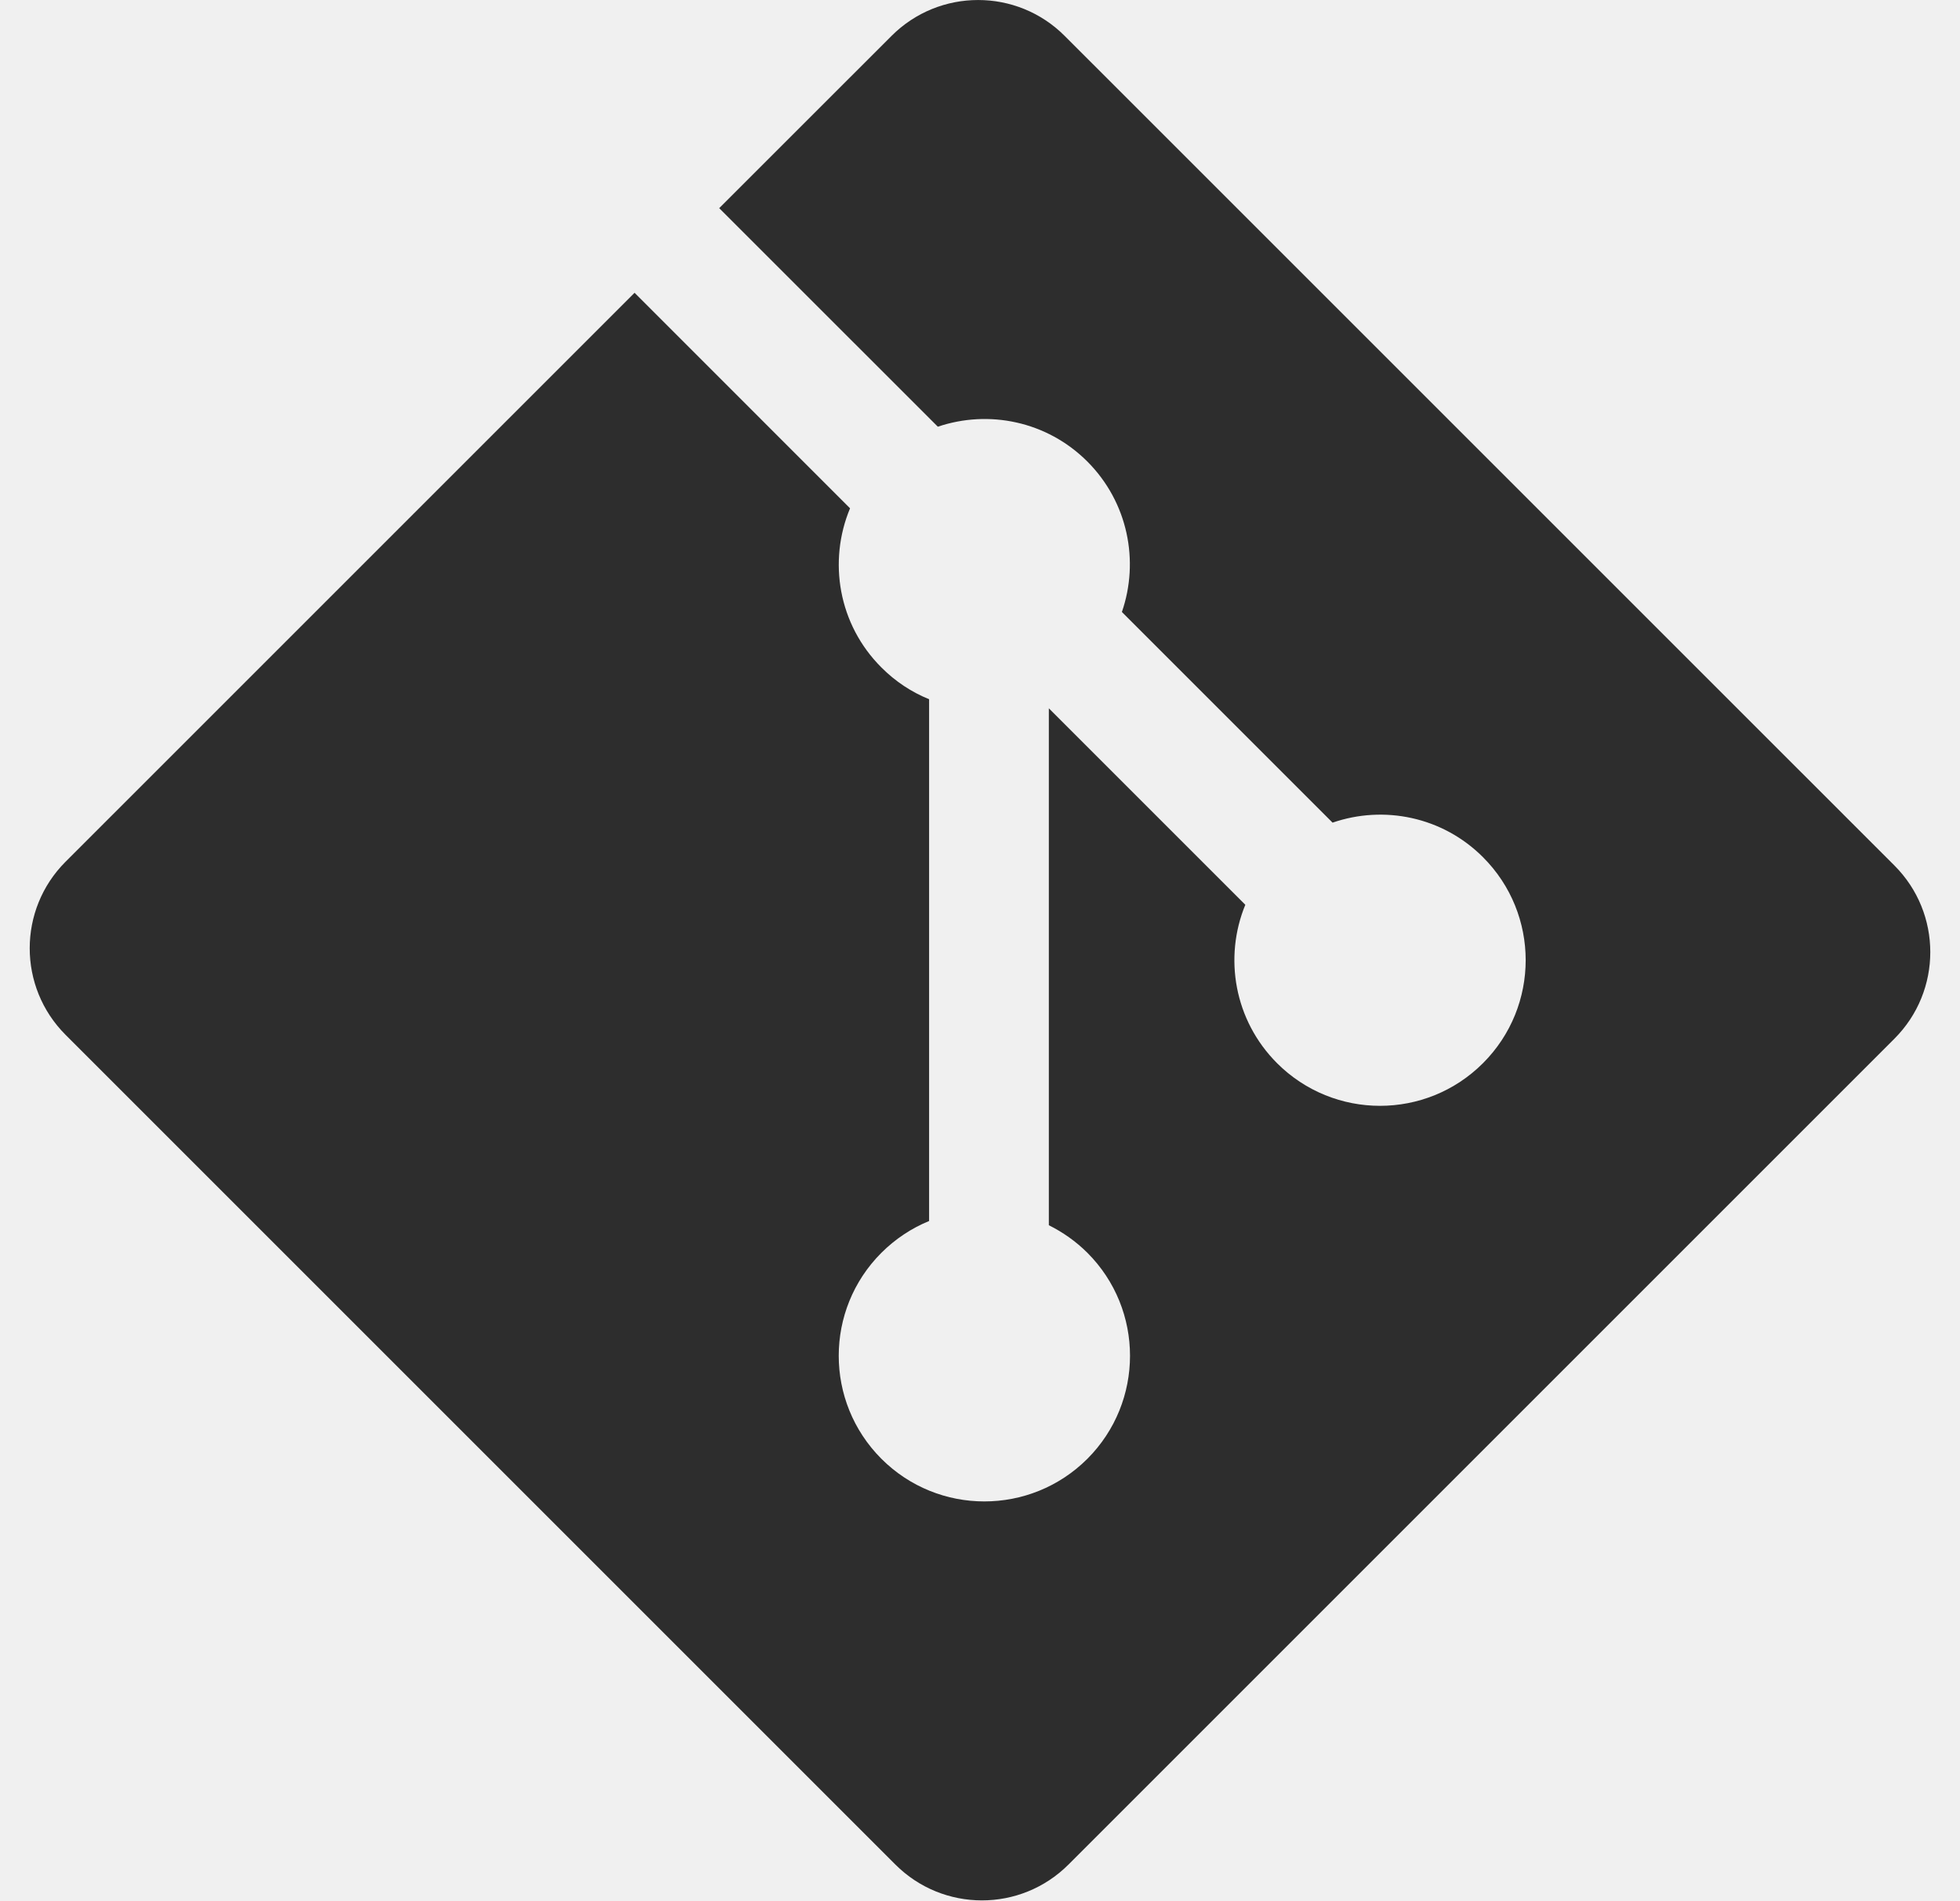
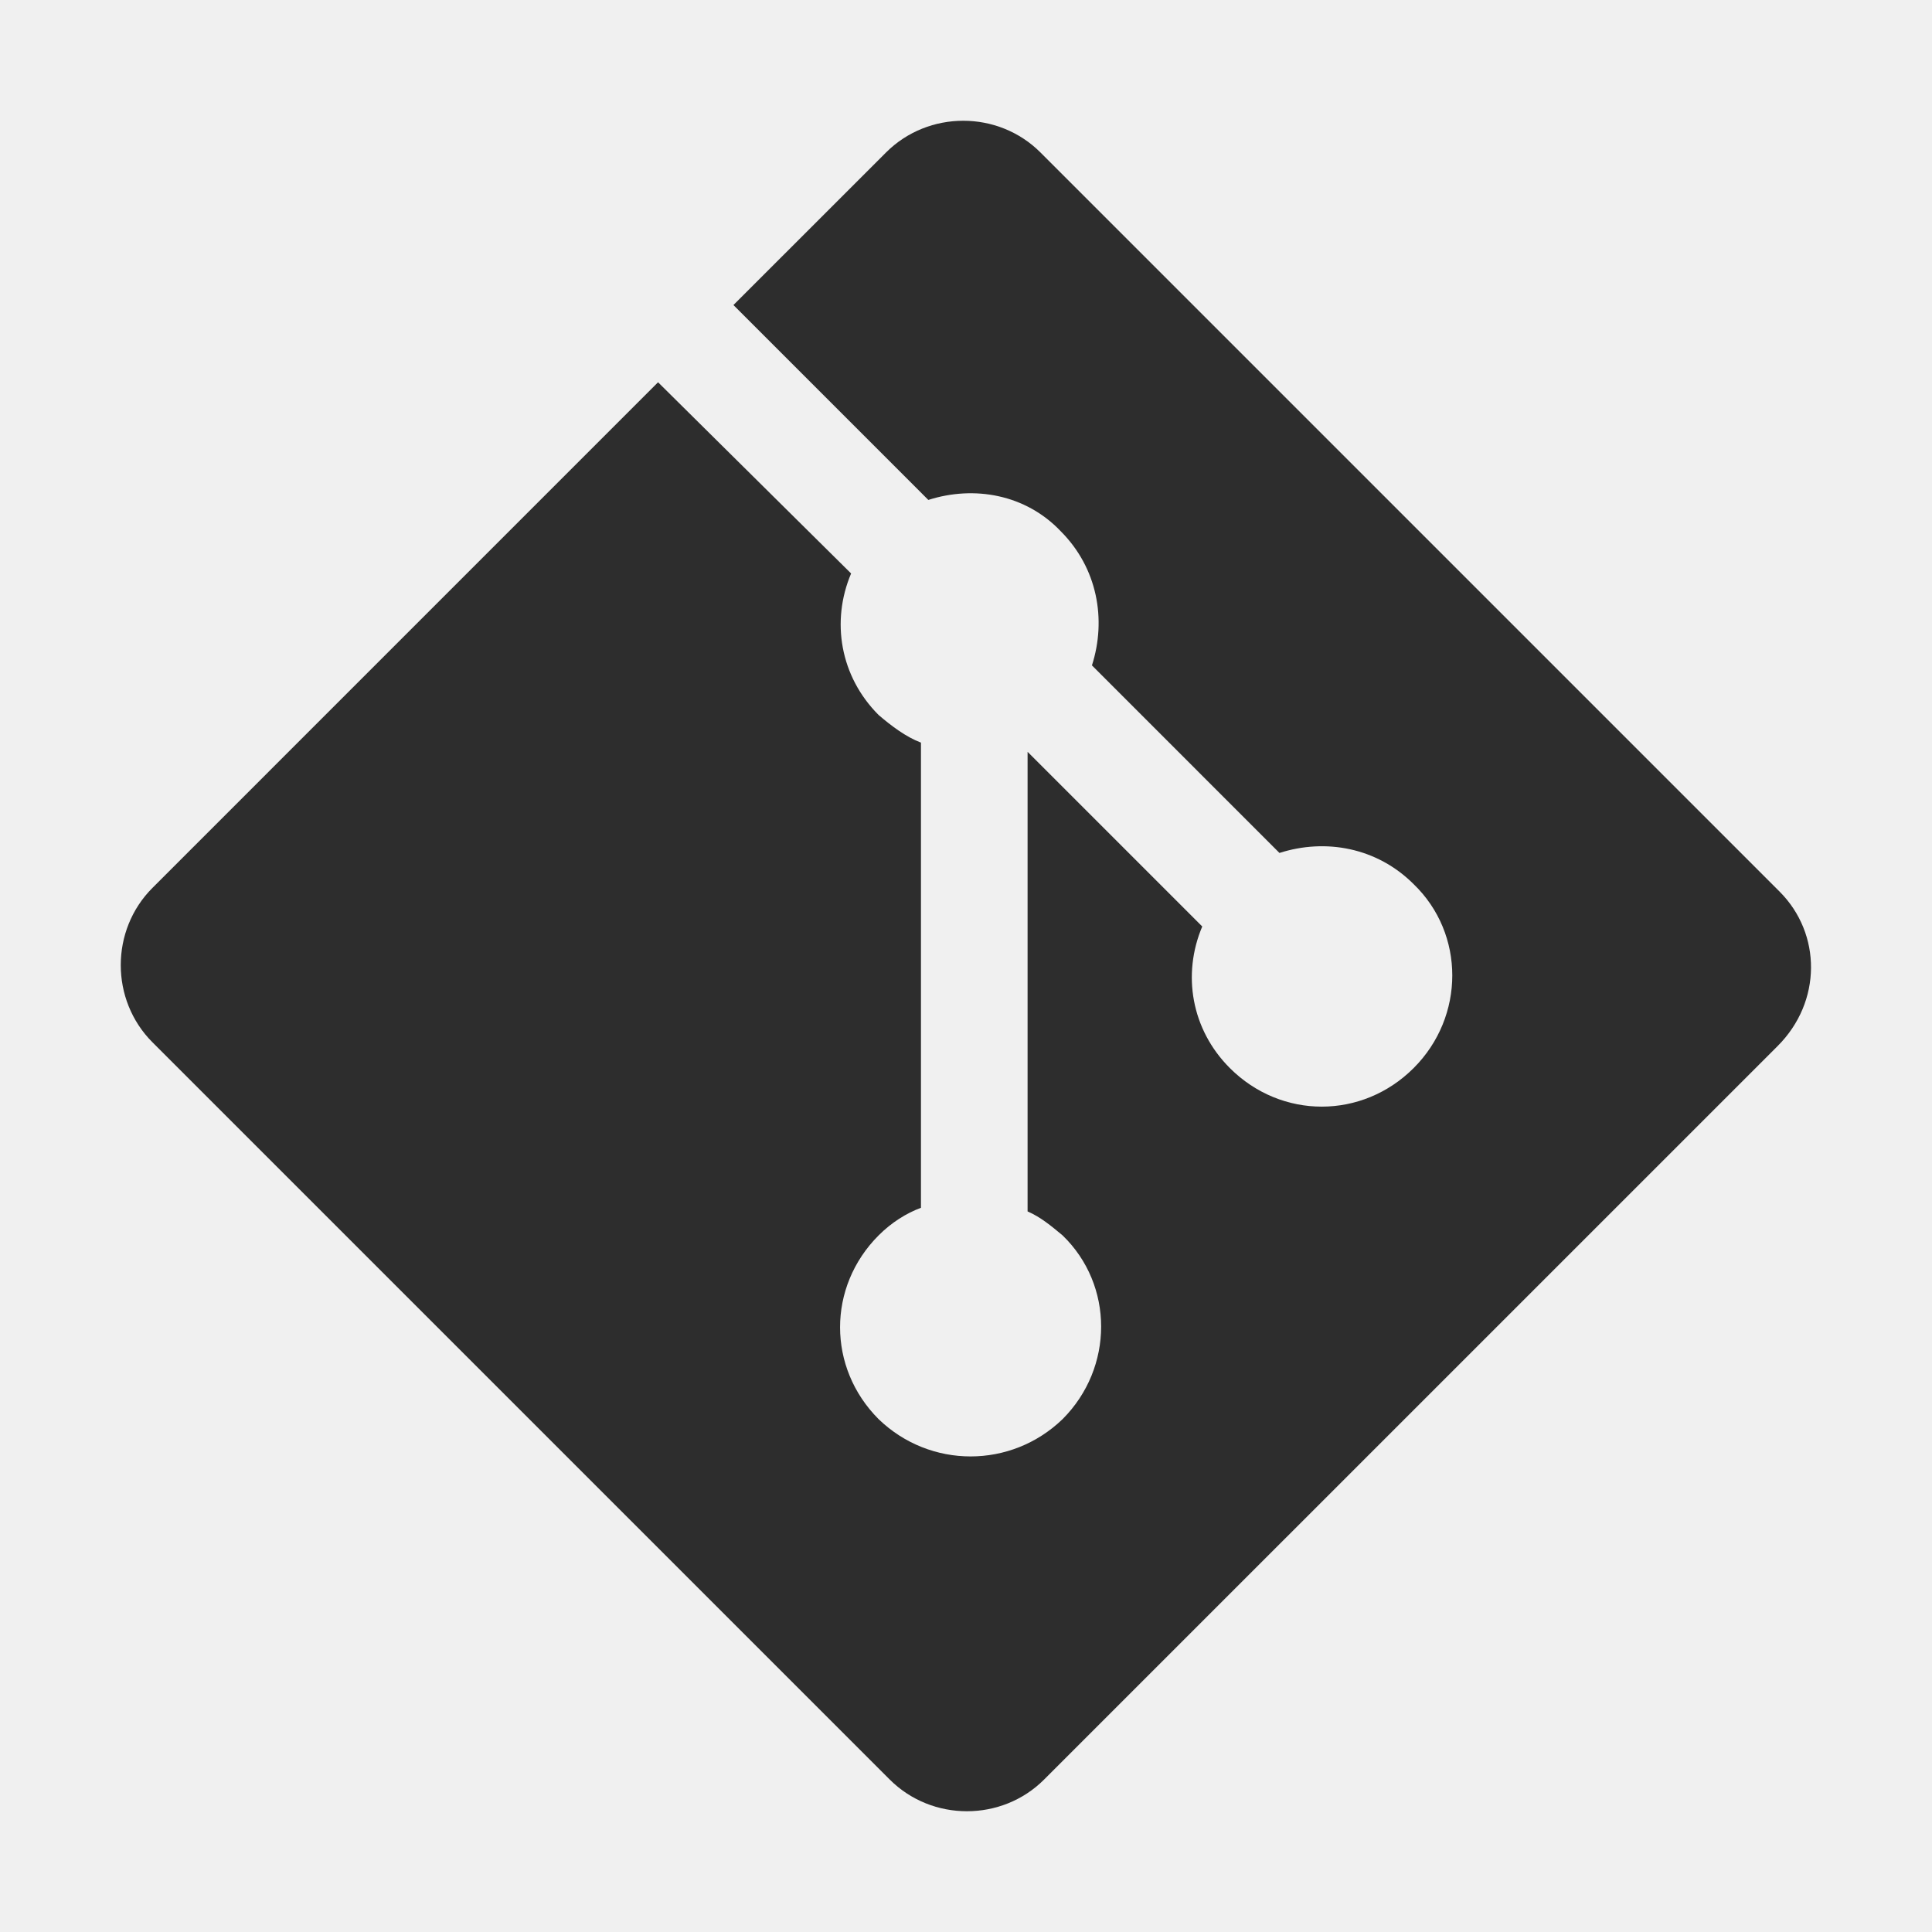
- <svg xmlns="http://www.w3.org/2000/svg" width="33" height="32" viewBox="0 0 33 32" fill="none">
-   <g clip-path="url(#clip0_1709_68)">
-     <path fill-rule="evenodd" clip-rule="evenodd" d="M31.896 14.574L17.925 0.604C17.121 -0.201 15.816 -0.201 15.011 0.604L12.109 3.505L15.79 7.185C16.645 6.896 17.626 7.09 18.308 7.772C18.992 8.458 19.185 9.447 18.889 10.305L22.436 13.852C23.294 13.556 24.284 13.748 24.969 14.434C25.927 15.392 25.927 16.944 24.969 17.902C24.011 18.86 22.459 18.86 21.501 17.902C20.78 17.18 20.602 16.122 20.967 15.235L17.659 11.927L17.659 20.631C17.892 20.747 18.113 20.901 18.308 21.095C19.265 22.053 19.265 23.605 18.308 24.564C17.349 25.521 15.797 25.521 14.84 24.564C13.882 23.605 13.882 22.053 14.84 21.095C15.077 20.859 15.35 20.68 15.643 20.56V11.774C15.35 11.655 15.077 11.477 14.84 11.239C14.114 10.515 13.94 9.45 14.312 8.559L10.684 4.93L1.104 14.51C0.299 15.315 0.299 16.62 1.104 17.425L15.075 31.396C15.88 32.201 17.185 32.201 17.99 31.396L31.896 17.49C32.701 16.685 32.701 15.379 31.896 14.574Z" fill="#2D2D2D" />
-   </g>
-   <defs>
-     <clipPath id="clip0_1709_68">
-       <rect width="32" height="32" fill="white" transform="translate(0.5)" />
-     </clipPath>
-   </defs>
+ <svg xmlns="http://www.w3.org/2000/svg" width="64" height="64" viewBox="0 0 64 64" fill="none">
+   <path d="M58.949 29.533L34.467 5.051C33.066 3.65 30.752 3.65 29.351 5.051L24.296 10.105L30.752 16.561C32.274 16.074 33.979 16.378 35.136 17.596C36.355 18.815 36.659 20.52 36.172 22.042L42.384 28.255C43.907 27.767 45.612 28.072 46.83 29.29C48.535 30.934 48.535 33.675 46.83 35.38C45.124 37.085 42.445 37.085 40.739 35.38C39.461 34.101 39.156 32.274 39.826 30.691L34.04 24.905V40.13C34.467 40.313 34.832 40.618 35.197 40.922C36.903 42.567 36.903 45.307 35.197 47.013C33.492 48.657 30.812 48.657 29.107 47.013C27.402 45.307 27.402 42.627 29.107 40.922C29.533 40.496 30.021 40.191 30.508 40.009V24.6C30.021 24.418 29.533 24.052 29.107 23.687C27.828 22.408 27.524 20.581 28.194 18.997L21.799 12.663L5.051 29.412C3.65 30.812 3.65 33.127 5.051 34.528L29.473 58.949C30.873 60.35 33.188 60.35 34.588 58.949L58.889 34.649C60.35 33.188 60.35 30.934 58.949 29.533Z" fill="#2D2D2D" />
</svg>
